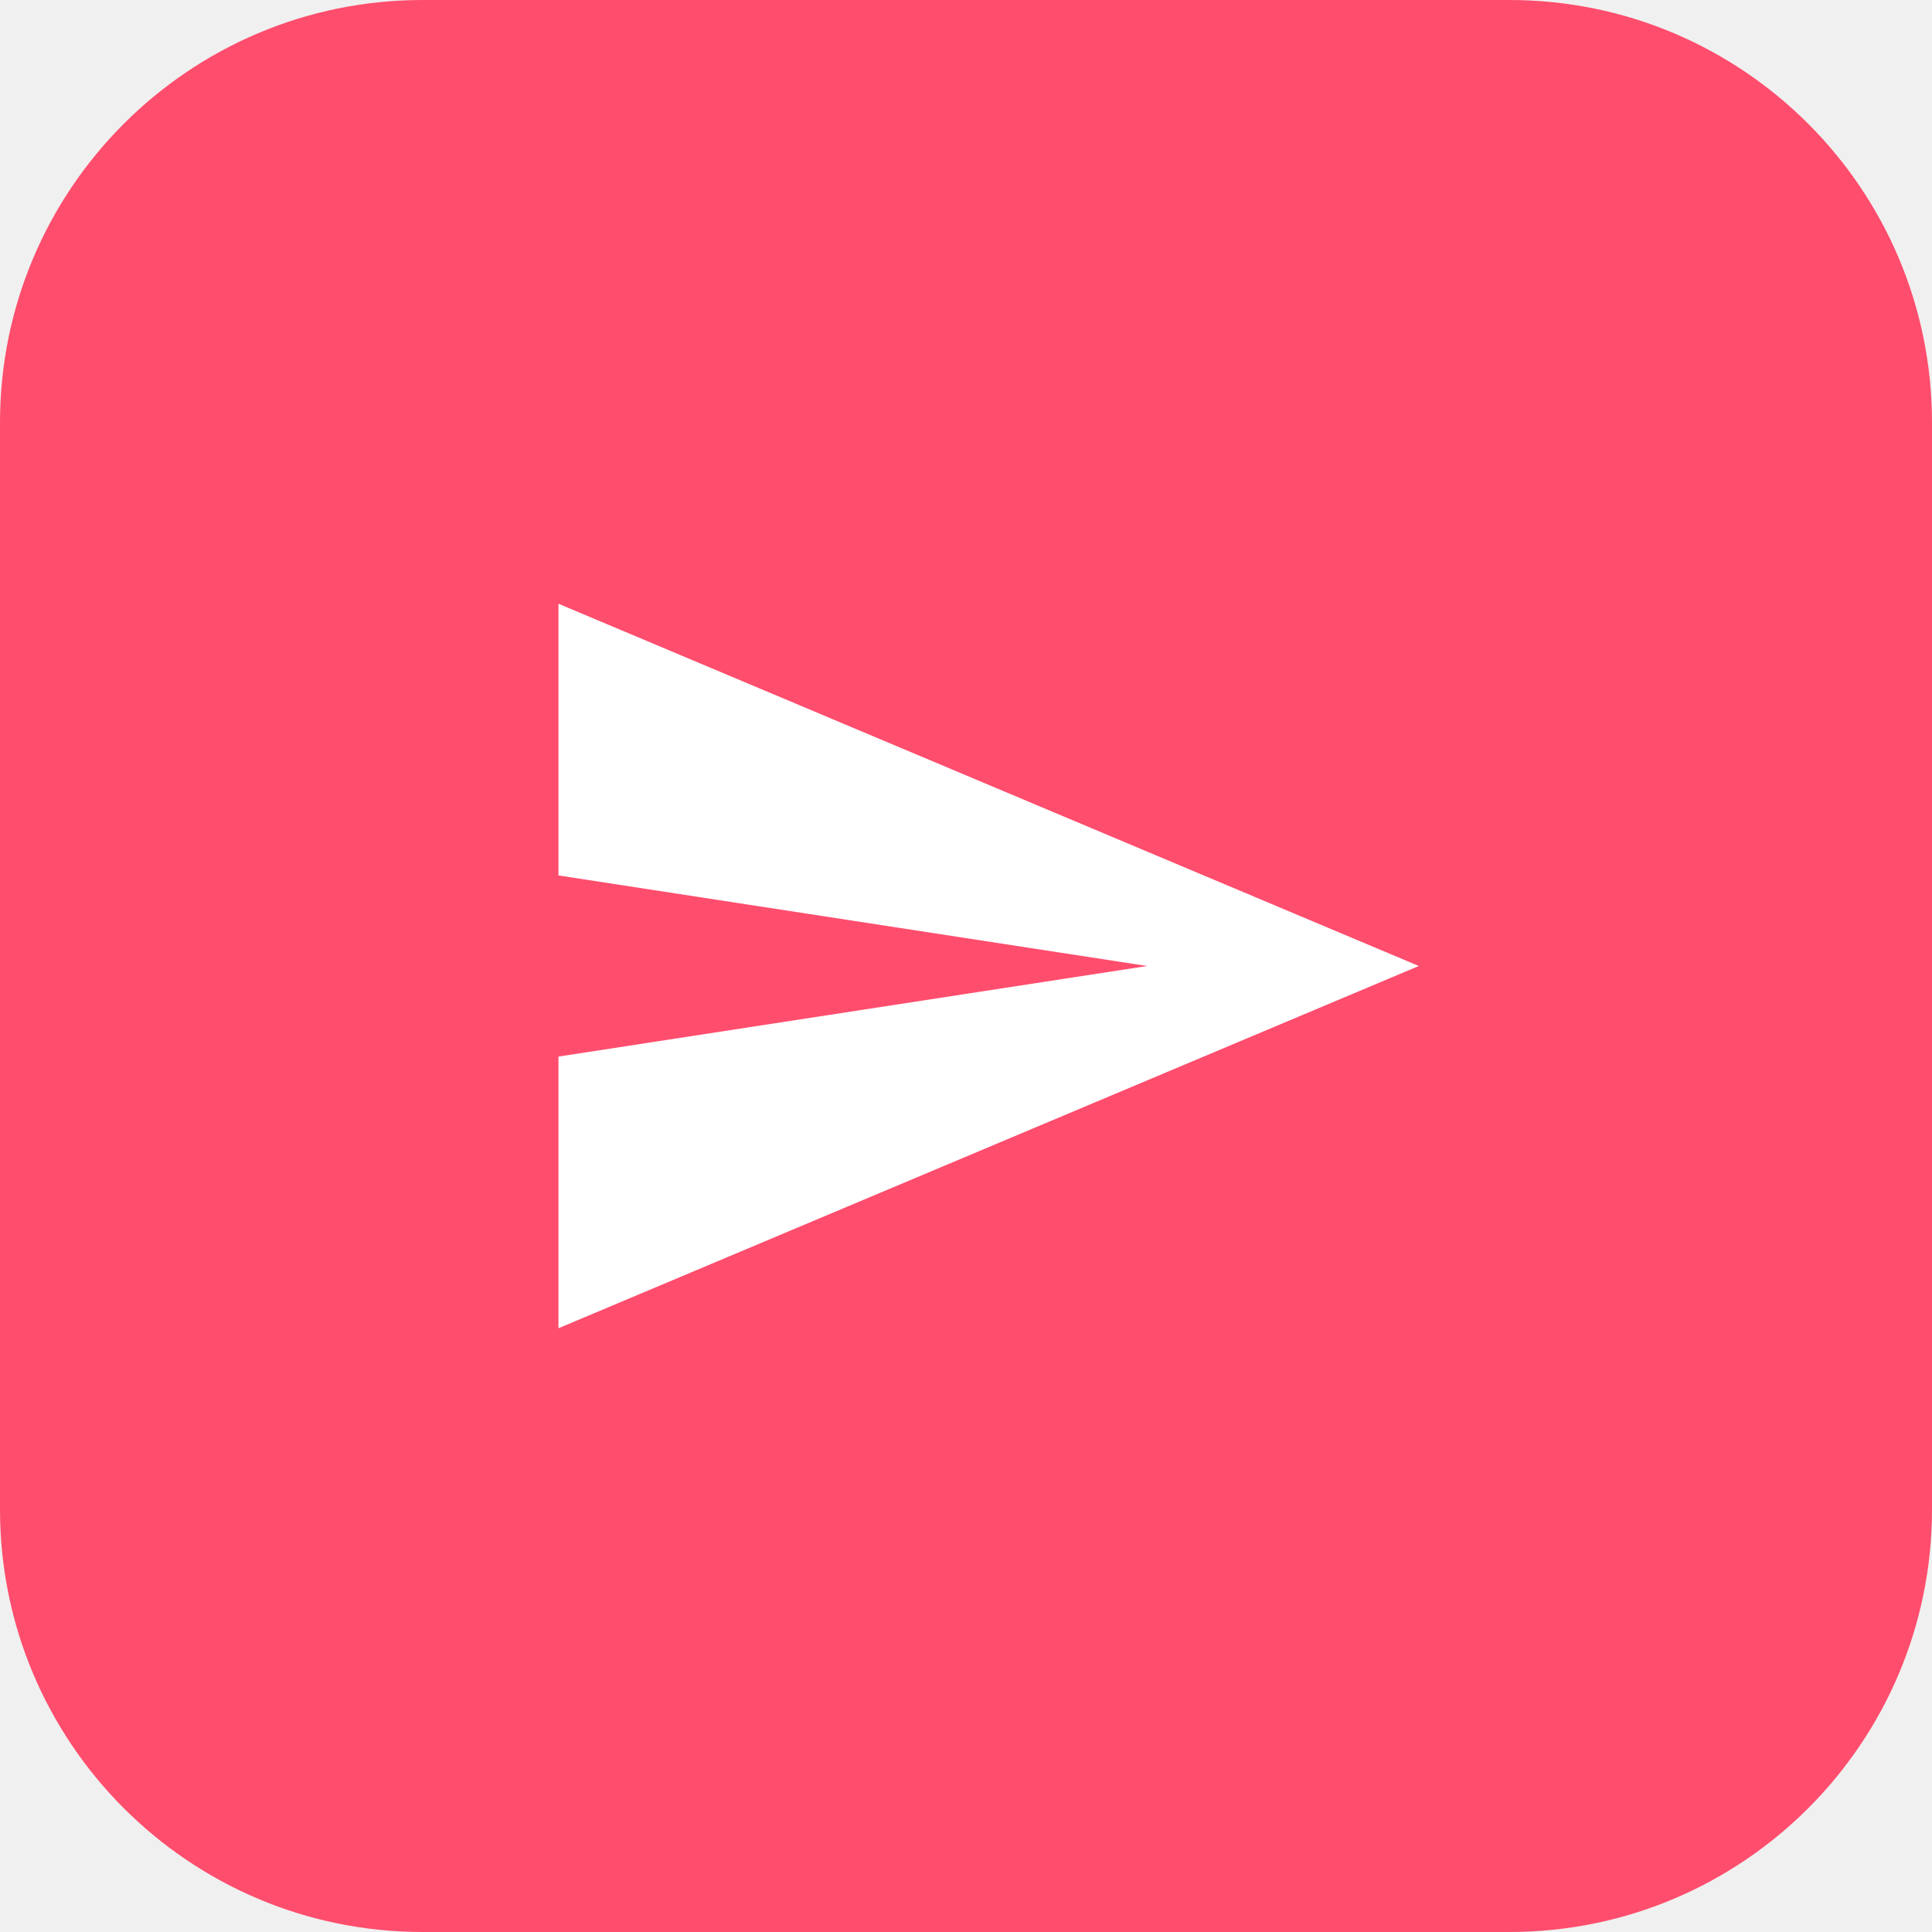
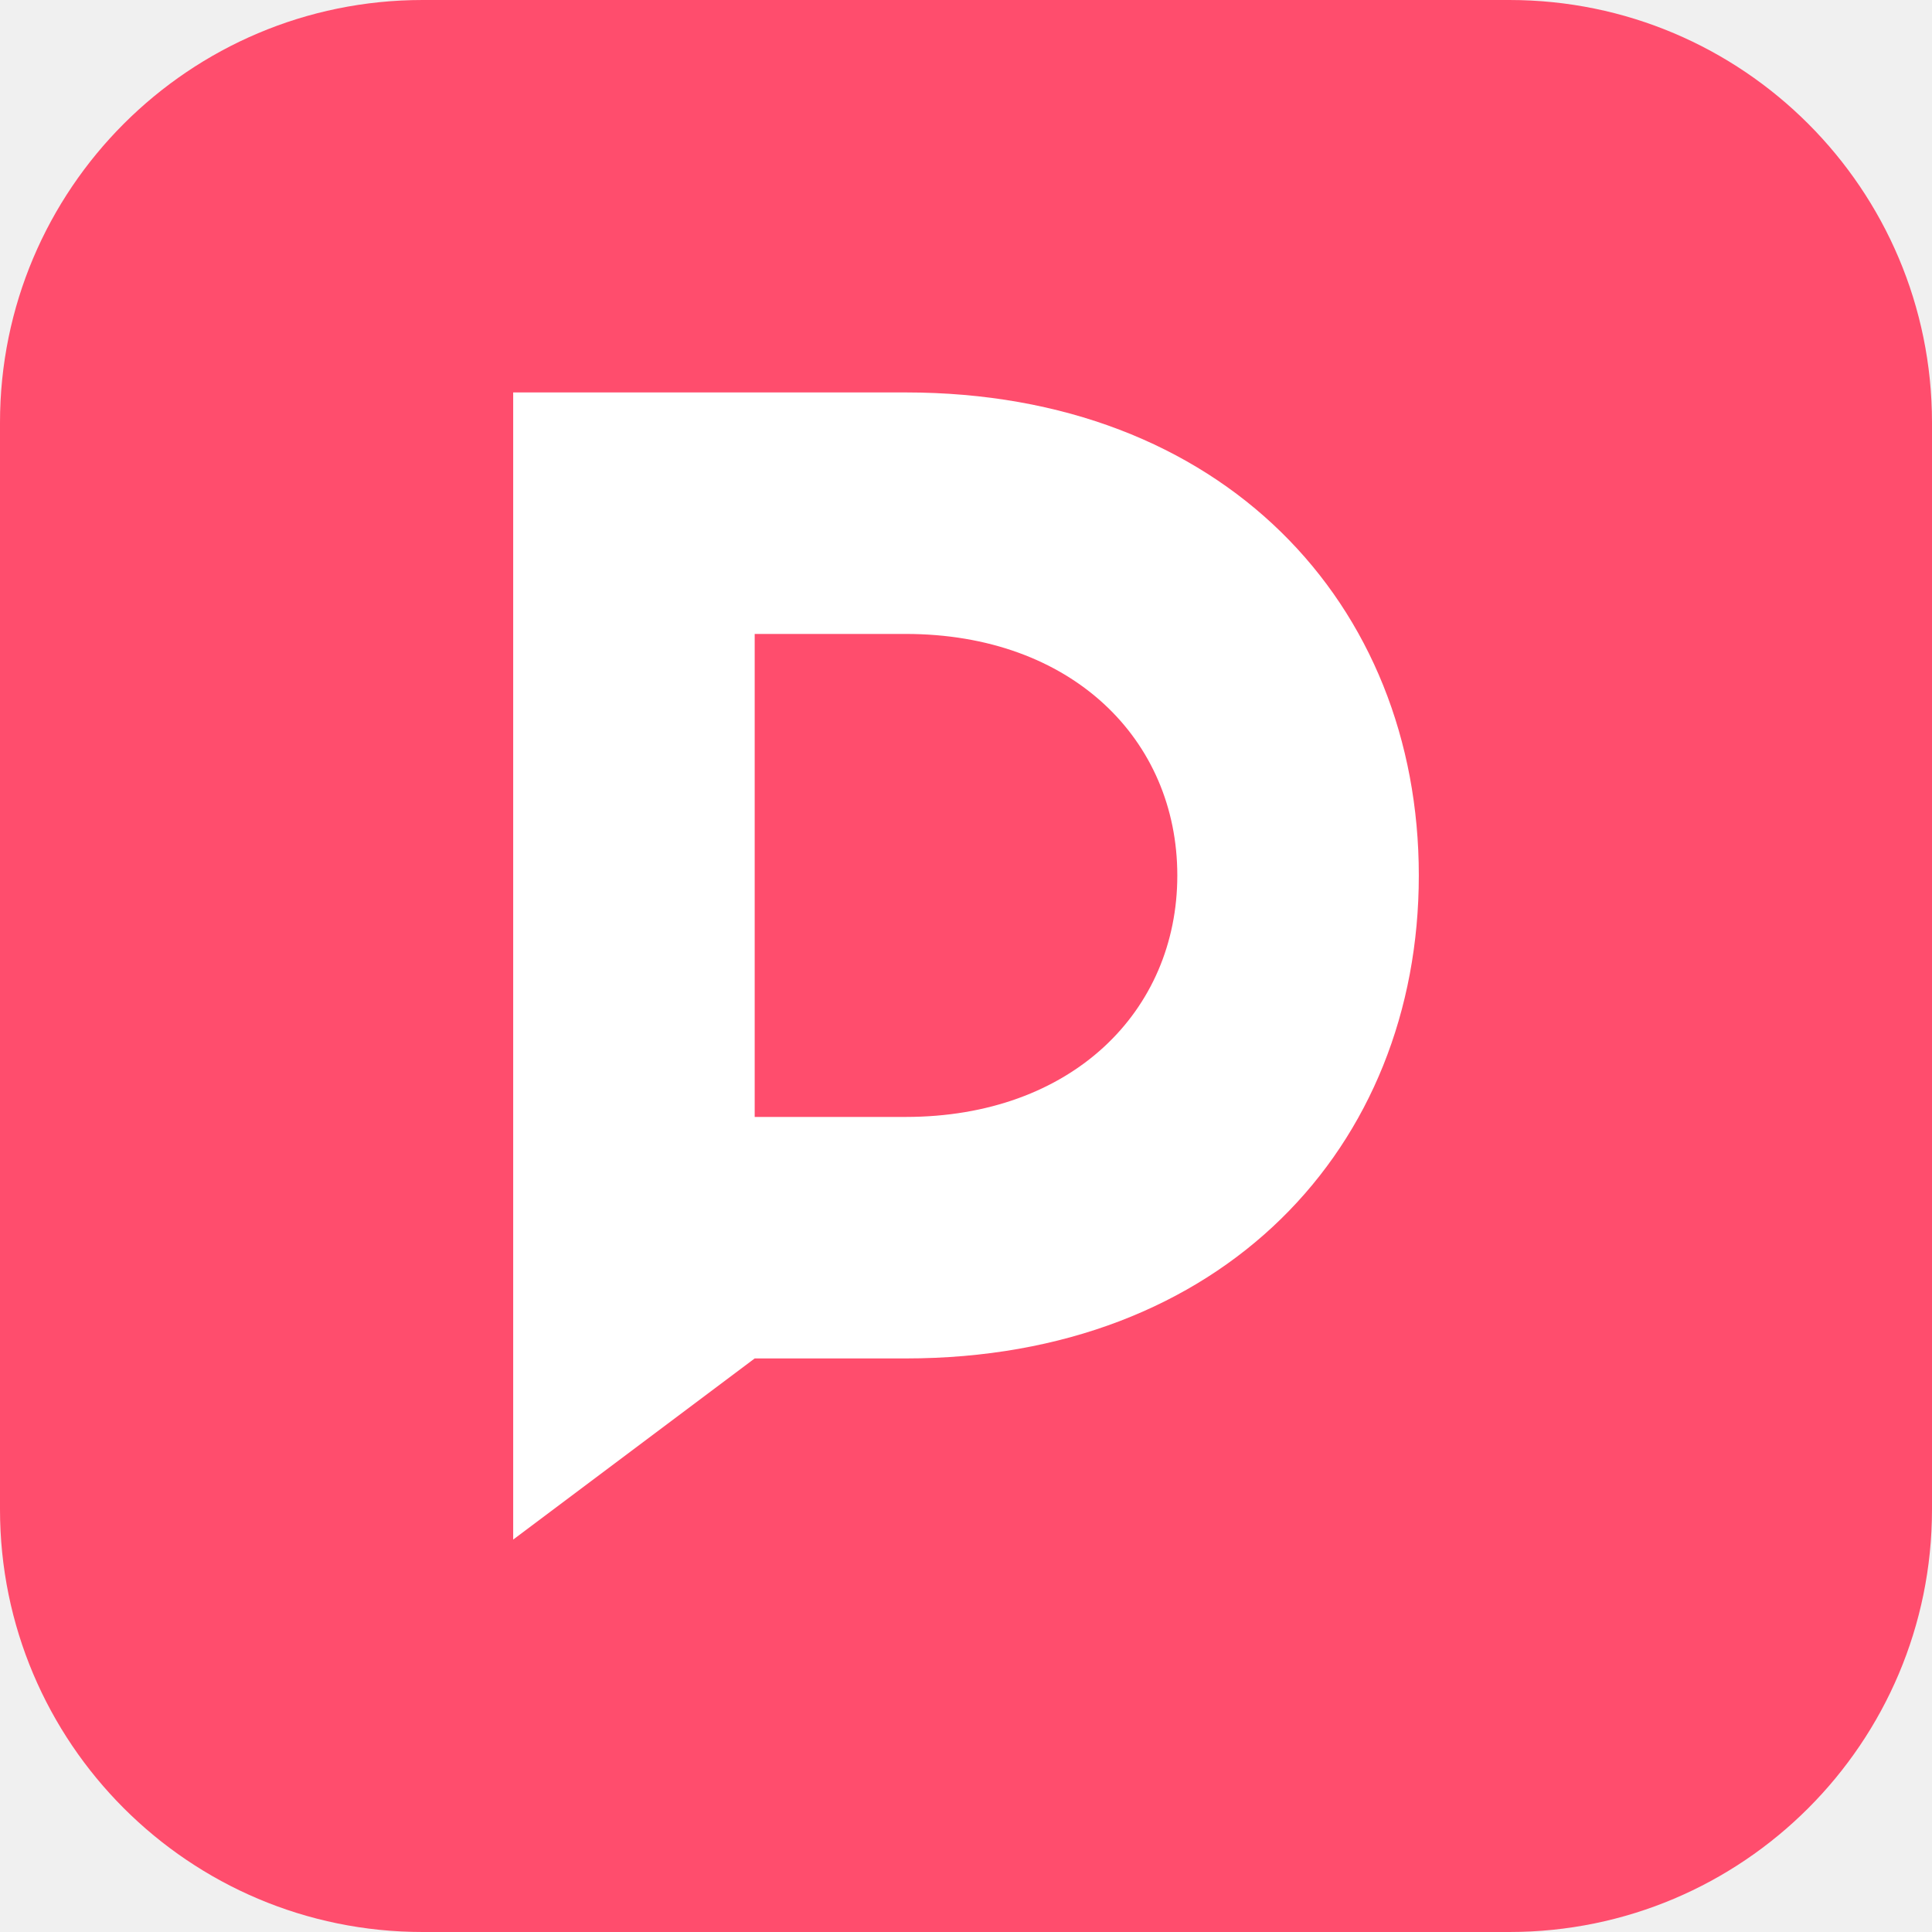
<svg xmlns="http://www.w3.org/2000/svg" width="64" height="64" viewBox="0 0 64 64">
  <rect width="64" height="64" rx="14" fill="#FF4D6D" />
-   <path d="M3 20l19-8L3 4v6l13 2-13 2v6z" fill="#FFFFFF" transform="translate(14 14) scale(1.5)" />
+   <path fill-rule="evenodd" transform="translate(-1 -1)" fill="#FFFFFF" d="M18 14H31C41.5 14 48 21 48 30C48 39 41.5 46 31 46H26L18 52Z M26 22H31C36.5 22 40 25.5 40 30C40 34.5 36.5 38 31 38H26Z" />
</svg>
